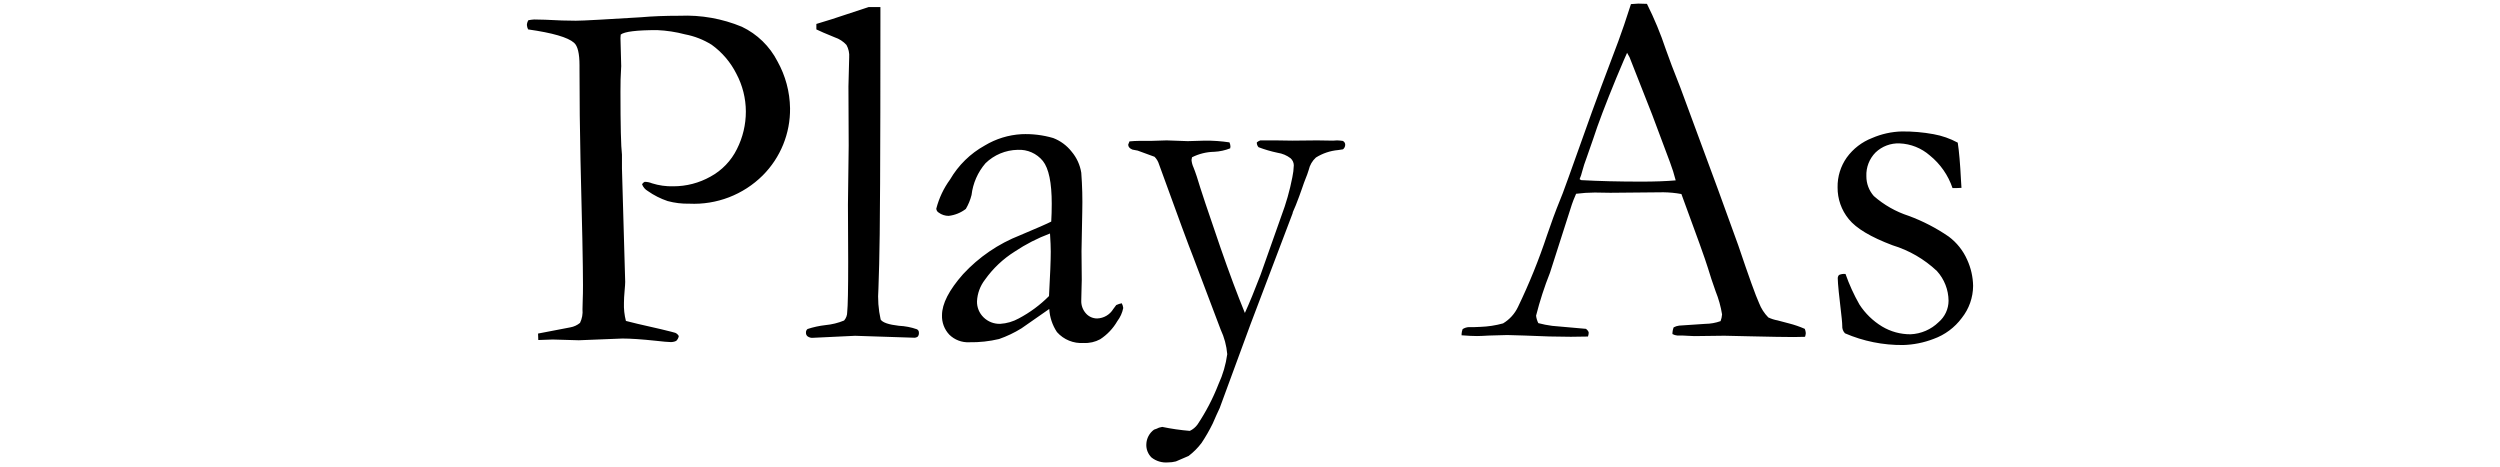
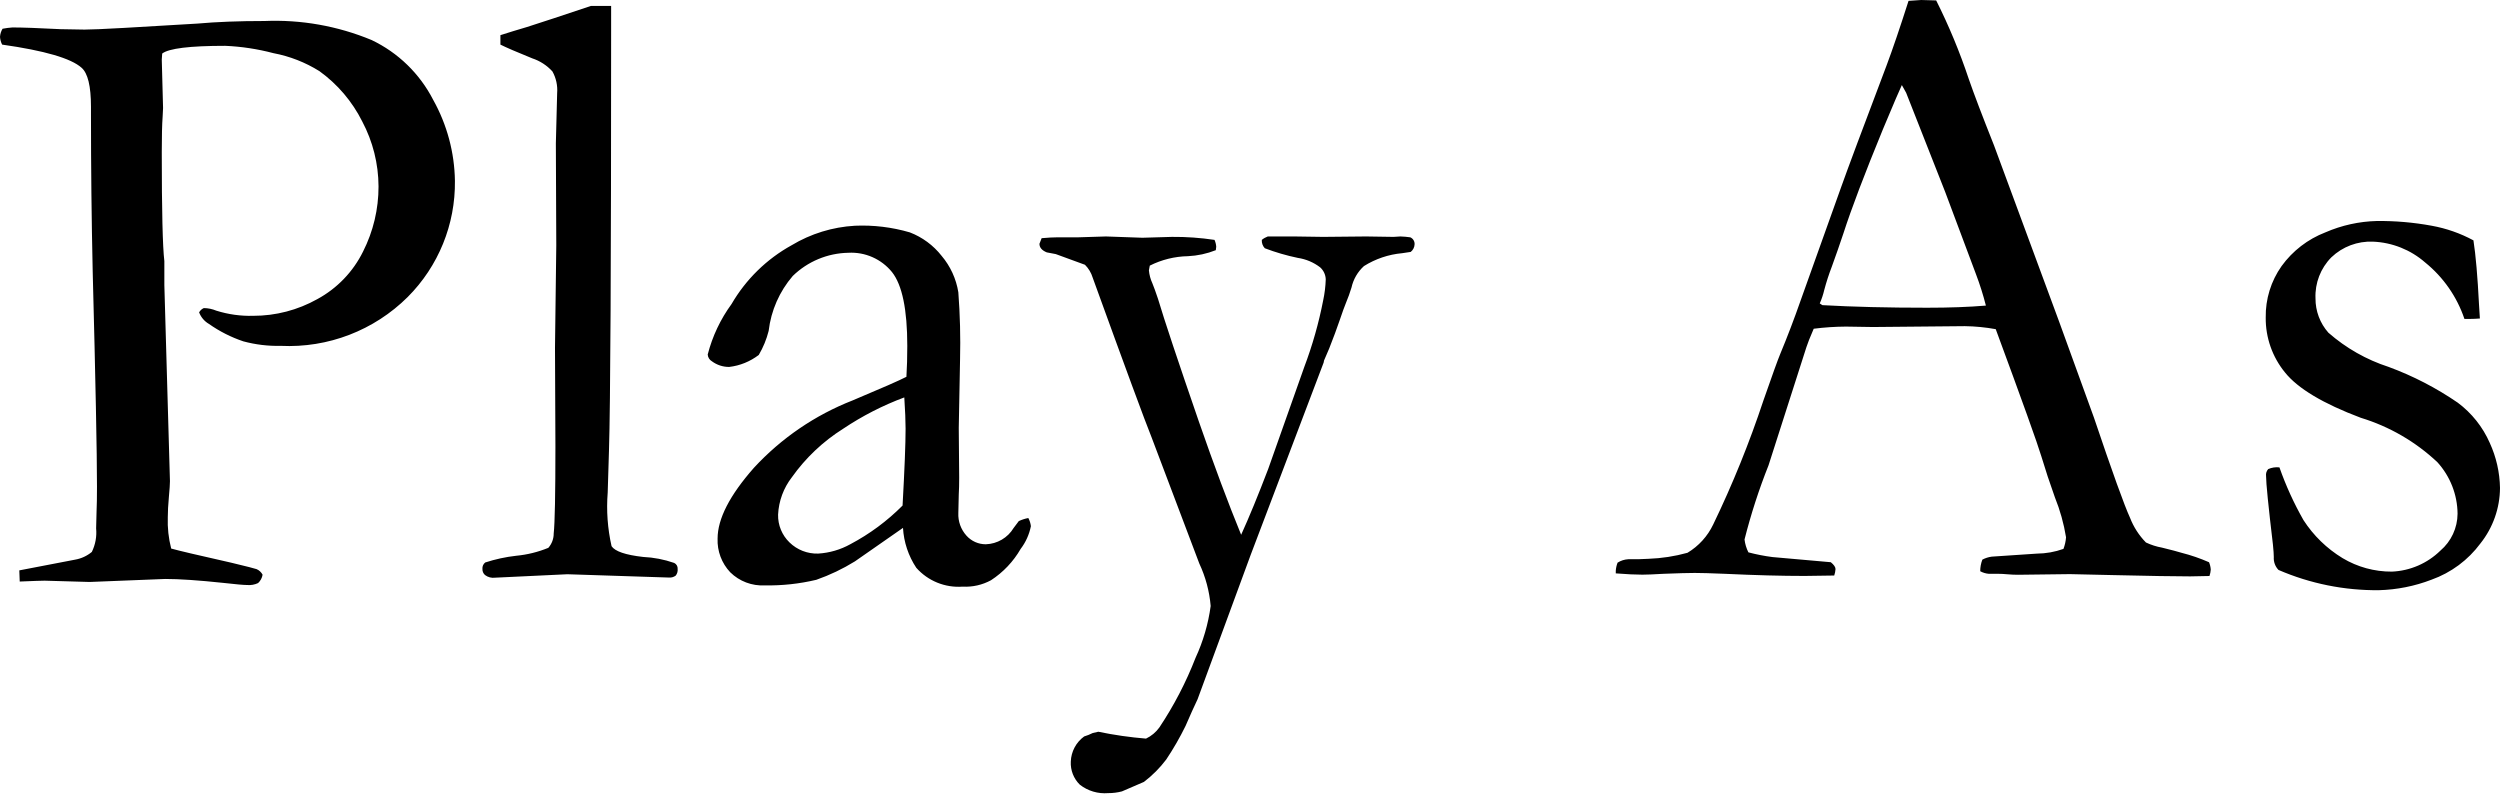
- <svg xmlns="http://www.w3.org/2000/svg" id="svg3" version="1.1" viewBox="0 0 295 55" height="55" width="295">
+ <svg xmlns="http://www.w3.org/2000/svg" width="170.655" height="54.15" viewBox="0 0 170.655 54.15" version="1.1" id="svg3">
  <defs id="defs7" />
-   <path d="m 62.347,2.387 a 5.6,5.6 0 0 1 0.674,-0.088 q 1,0 3.281,0.117 1.2,0.029 1.641,0.029 0.645,0 2.725,-0.117 l 4.98,-0.293 q 1.963,-0.176 4.57,-0.176 a 17.187,17.187 0 0 1 7.324,1.3 9.147,9.147 0 0 1 4.2,4.082 11.688,11.688 0 0 1 1.484,5.529 11.02,11.02 0 0 1 -3.223,7.929 11.5,11.5 0 0 1 -8.672,3.335 9,9 0 0 1 -2.549,-0.308 9.1,9.1 0 0 1 -2.344,-1.187 1.548,1.548 0 0 1 -0.674,-0.791 0.668,0.668 0 0 1 0.322,-0.293 2.282,2.282 0 0 1 0.85,0.176 7.672,7.672 0 0 0 2.52,0.352 8.925,8.925 0 0 0 4.38,-1.141 7.429,7.429 0 0 0 3.12,-3.247 9.8,9.8 0 0 0 1.055,-4.446 9.541,9.541 0 0 0 -1.111,-4.431 9.441,9.441 0 0 0 -2.924,-3.437 9.132,9.132 0 0 0 -3.143,-1.228 15.5,15.5 0 0 0 -3.289,-0.5 q -3.625,0 -4.3,0.527 l -0.029,0.41 0.088,3.308 -0.029,0.585 q -0.059,0.791 -0.059,2.43 0,5.972 0.176,7.435 v 1.639 l 0.382,13.383 q 0,0.293 -0.073,1.083 -0.073,0.79 -0.074,1.377 a 7.413,7.413 0 0 0 0.232,2.14 q 0.7,0.2 4.1,0.966 1.582,0.381 1.729,0.439 a 0.842,0.842 0 0 1 0.41,0.381 1,1 0 0 1 -0.308,0.571 1.44,1.44 0 0 1 -0.747,0.132 q -0.352,0 -1.641,-0.146 -2.515,-0.267 -3.95,-0.267 l -5.157,0.205 -3.076,-0.088 q -0.293,0 -1.7,0.059 l -0.028,-0.762 3.808,-0.732 a 2.441,2.441 0 0 0 1.143,-0.527 3.022,3.022 0 0 0 0.293,-1.61 q 0,-0.263 0.029,-1.142 0.029,-0.615 0.029,-1.7 0,-3.454 -0.293,-14.724 -0.117,-5.269 -0.117,-10.714 v -0.5 q 0,-2.108 -0.645,-2.664 -1.079,-0.961 -5.419,-1.577 a 1.352,1.352 0 0 1 -0.146,-0.527 1.209,1.209 0 0 1 0.175,-0.556 z m 33.984,1.083 v -0.645 q 0.82,-0.264 1.816,-0.557 1.472,-0.469 4.358,-1.436 h 1.384 V 2.445 q 0,24.071 -0.146,28.7 -0.088,2.727 -0.088,2.9 a 12.211,12.211 0 0 0 0.264,3.665 q 0.352,0.528 2.153,0.733 a 7.447,7.447 0 0 1 2.124,0.41 0.42,0.42 0 0 1 0.234,0.41 0.631,0.631 0 0 1 -0.132,0.454 0.682,0.682 0 0 1 -0.483,0.132 q -0.205,0 -3.076,-0.1 l -3.837,-0.125 -4.922,0.234 a 0.934,0.934 0 0 1 -0.7,-0.18 0.523,0.523 0 0 1 -0.176,-0.421 0.5,0.5 0 0 1 0.19,-0.436 10.681,10.681 0 0 1 2.109,-0.458 7.662,7.662 0 0 0 2.2,-0.542 1.475,1.475 0 0 0 0.366,-0.981 q 0.117,-1.055 0.117,-5.947 l -0.029,-6.738 0.088,-6.973 -0.029,-6.973 0.088,-3.428 a 2.615,2.615 0 0 0 -0.322,-1.479 3.221,3.221 0 0 0 -1.377,-0.894 q -1.588,-0.644 -2.174,-0.938 z m 36.036,32.316 a 1.551,1.551 0 0 1 0.176,0.557 3.777,3.777 0 0 1 -0.7,1.553 6.307,6.307 0 0 1 -2.025,2.138 3.634,3.634 0 0 1 -1.934,0.436 3.849,3.849 0 0 1 -3.164,-1.286 5.488,5.488 0 0 1 -0.908,-2.725 l -3.281,2.286 a 13.485,13.485 0 0 1 -2.637,1.259 14.126,14.126 0 0 1 -3.516,0.381 3.128,3.128 0 0 1 -2.358,-0.894 3.171,3.171 0 0 1 -0.864,-2.3 q 0,-2.021 2.481,-4.834 a 18.187,18.187 0 0 1 6.739,-4.6 q 3,-1.26 3.67,-1.611 0.059,-0.967 0.059,-2.109 0,-3.721 -1.043,-5.039 a 3.581,3.581 0 0 0 -2.983,-1.318 5.588,5.588 0 0 0 -3.791,1.582 7,7 0 0 0 -1.646,3.75 6.208,6.208 0 0 1 -0.674,1.641 4.1,4.1 0 0 1 -2.021,0.82 1.955,1.955 0 0 1 -1.172,-0.381 0.577,0.577 0 0 1 -0.293,-0.469 10.1,10.1 0 0 1 1.626,-3.442 10.759,10.759 0 0 1 4.1,-4.014 9.423,9.423 0 0 1 4.321,-1.333 11.547,11.547 0 0 1 3.75,0.454 5.065,5.065 0 0 1 2.168,1.6 5.088,5.088 0 0 1 1.143,2.49 45.789,45.789 0 0 1 0.117,4.6 l -0.088,4.658 0.029,3.4 q 0,0.674 -0.029,1.143 -0.029,0.85 -0.029,1.26 a 2.161,2.161 0 0 0 0.557,1.553 1.759,1.759 0 0 0 1.318,0.586 2.3,2.3 0 0 0 1.9,-1.113 l 0.352,-0.469 a 2.731,2.731 0 0 1 0.65,-0.21 z m -8.584,-0.85 q 0.206,-3.721 0.206,-5.244 0,-0.791 -0.088,-2.139 a 20.192,20.192 0 0 0 -4.174,2.139 12.371,12.371 0 0 0 -3.5,3.311 4.51,4.51 0 0 0 -0.941,2.549 2.554,2.554 0 0 0 0.779,1.9 2.683,2.683 0 0 0 1.955,0.762 5.152,5.152 0 0 0 2.205,-0.644 14.73,14.73 0 0 0 3.557,-2.634 z m 9.493,-18.252 q 0.645,-0.059 1.084,-0.059 h 1.406 l 1.9,-0.059 2.49,0.088 2.021,-0.059 a 18.574,18.574 0 0 1 2.9,0.205 1.351,1.351 0 0 1 0.117,0.469 l -0.029,0.234 a 5.935,5.935 0 0 1 -1.9,0.41 6.042,6.042 0 0 0 -2.607,0.645 l -0.059,0.322 a 2.662,2.662 0 0 0 0.235,0.88 q 0.147,0.352 0.383,1.057 0.647,2.172 2.795,8.394 1.559,4.49 2.883,7.719 0.807,-1.771 1.845,-4.487 l 2.46,-6.955 a 27.9,27.9 0 0 0 1.294,-4.557 8.02,8.02 0 0 0 0.176,-1.436 1.148,1.148 0 0 0 -0.381,-0.82 3.3,3.3 0 0 0 -1.523,-0.645 14.863,14.863 0 0 1 -2.256,-0.659 0.765,0.765 0 0 1 -0.205,-0.571 1.405,1.405 0 0 1 0.41,-0.234 h 1.816 l 1.963,0.029 2.93,-0.029 1.875,0.029 0.469,-0.029 a 6.191,6.191 0 0 1 0.674,0.059 0.49,0.49 0 0 1 0.293,0.469 0.694,0.694 0 0 1 -0.264,0.527 l -0.586,0.088 a 5.91,5.91 0 0 0 -2.607,0.879 2.8,2.8 0 0 0 -0.85,1.465 10.658,10.658 0 0 1 -0.381,1.055 q -0.146,0.351 -0.424,1.171 -0.278,0.82 -0.717,1.932 l -0.351,0.819 -0.029,0.146 -4.976,13.115 -3.629,9.866 q -0.352,0.735 -0.821,1.822 a 19.694,19.694 0 0 1 -1.32,2.293 7.891,7.891 0 0 1 -1.522,1.528 l -1.5,0.647 a 3.622,3.622 0 0 1 -0.939,0.118 2.764,2.764 0 0 1 -1.936,-0.576 2.057,2.057 0 0 1 -0.616,-1.58 2.22,2.22 0 0 1 0.91,-1.712 3.659,3.659 0 0 0 0.586,-0.234 l 0.382,-0.088 a 26.693,26.693 0 0 0 3.256,0.469 2.393,2.393 0 0 0 0.91,-0.759 24.636,24.636 0 0 0 2.471,-4.754 12.386,12.386 0 0 0 1.033,-3.539 8.541,8.541 0 0 0 -0.776,-2.9 l -3.258,-8.614 q -0.675,-1.67 -4.02,-10.9 a 2.1,2.1 0 0 0 -0.527,-0.879 l -1.992,-0.729 -0.615,-0.117 q -0.5,-0.205 -0.5,-0.586 z m 39.315,22.149 a 1.514,1.514 0 0 1 0.732,-0.234 h 0.674 q 0.2,0 0.7,-0.029 a 11.519,11.519 0 0 0 2.665,-0.41 4.511,4.511 0 0 0 1.757,-1.934 70.509,70.509 0 0 0 3.429,-8.467 q 0.909,-2.607 1.143,-3.164 0.732,-1.758 1.407,-3.691 l 2.754,-7.705 q 0.645,-1.816 3.106,-8.32 0.615,-1.641 1.495,-4.395 l 0.862,-0.059 1.024,0.029 a 40.475,40.475 0 0 1 2.224,5.361 q 0.527,1.523 1.727,4.541 l 4.448,12.041 2.37,6.533 q 1.878,5.567 2.464,6.84 a 4.958,4.958 0 0 0 1.086,1.686 4.387,4.387 0 0 0 1.1,0.352 q 0.952,0.234 1.333,0.352 a 12.1,12.1 0 0 1 1.875,0.645 1.592,1.592 0 0 1 0.117,0.5 1.7,1.7 0 0 1 -0.088,0.439 q -0.937,0.026 -1.322,0.026 -1.494,0 -5.273,-0.088 l -2.93,-0.066 -3.545,0.044 q -0.352,0 -0.718,-0.033 -0.366,-0.033 -0.63,-0.033 h -0.645 a 1.465,1.465 0 0 1 -0.586,-0.176 2.185,2.185 0 0 1 0.146,-0.791 1.883,1.883 0 0 1 0.645,-0.205 l 3.075,-0.206 a 5.5,5.5 0 0 0 1.816,-0.323 2.8,2.8 0 0 0 0.176,-0.792 12.728,12.728 0 0 0 -0.762,-2.73 q -0.526,-1.468 -0.921,-2.788 -0.395,-1.32 -3.116,-8.688 a 12.7,12.7 0 0 0 -2.109,-0.206 l -6.27,0.059 -1.846,-0.029 a 18.271,18.271 0 0 0 -2.2,0.146 q -0.381,0.879 -0.5,1.26 l -2.582,8.057 a 40.682,40.682 0 0 0 -1.641,5.068 2.659,2.659 0 0 0 0.264,0.879 12.8,12.8 0 0 0 1.641,0.322 l 3.984,0.352 q 0.322,0.264 0.322,0.469 a 1.7,1.7 0 0 1 -0.088,0.439 q -1.318,0.029 -2.021,0.029 -2.344,0 -5.449,-0.146 -1.436,-0.059 -2.051,-0.059 -0.615,0 -2.139,0.059 -1,0.059 -1.436,0.059 -0.7,0 -1.816,-0.088 v -0.176 a 1.884,1.884 0 0 1 0.123,-0.556 z m 13.98,-17.578 q 3.135,0.176 7.148,0.176 2.285,0 4.014,-0.146 a 19.718,19.718 0 0 0 -0.675,-2.139 q -1.9,-5.1 -2.106,-5.623 l -2.663,-6.765 -0.293,-0.527 q -0.176,0.352 -1.291,3.016 -1.878,4.569 -2.7,7.116 -0.381,1.142 -0.792,2.27 a 15.418,15.418 0 0 0 -0.513,1.582 5.083,5.083 0 0 1 -0.308,0.922 z m 31.2,11.074 a 22.051,22.051 0 0 0 1.641,3.6 8.312,8.312 0 0 0 2.666,2.593 6.477,6.477 0 0 0 3.369,0.923 5.04,5.04 0 0 0 3.311,-1.433 3.337,3.337 0 0 0 1.172,-2.52 5.3,5.3 0 0 0 -1.377,-3.516 13.258,13.258 0 0 0 -5.229,-3.032 q -3.853,-1.45 -5.171,-3.091 a 5.821,5.821 0 0 1 -1.318,-3.75 5.91,5.91 0 0 1 1.084,-3.516 6.641,6.641 0 0 1 2.988,-2.3 9.377,9.377 0 0 1 3.516,-0.776 19.646,19.646 0 0 1 3.735,0.322 9.539,9.539 0 0 1 2.856,1 q 0.234,1.494 0.381,4.395 l 0.059,0.938 q -0.381,0.029 -0.645,0.029 h -0.41 a 8.41,8.41 0 0 0 -2.681,-3.853 5.769,5.769 0 0 0 -3.56,-1.421 3.872,3.872 0 0 0 -2.842,1.069 3.756,3.756 0 0 0 -1.084,2.8 3.5,3.5 0 0 0 0.879,2.344 11.714,11.714 0 0 0 4.116,2.338 21.428,21.428 0 0 1 4.717,2.441 6.869,6.869 0 0 1 2.183,2.742 7.7,7.7 0 0 1 0.7,3.079 6.144,6.144 0 0 1 -1.333,3.783 7.142,7.142 0 0 1 -3.34,2.478 10.8,10.8 0 0 1 -3.589,0.718 16.858,16.858 0 0 1 -6.857,-1.382 1.15,1.15 0 0 1 -0.322,-0.879 q 0,-0.264 -0.059,-0.85 -0.469,-3.955 -0.469,-4.687 a 0.584,0.584 0 0 1 0.146,-0.469 1.482,1.482 0 0 1 0.763,-0.117 z" data-name="Path 3" id="Path_3" />
+   <path id="Path_3" data-name="Path 3" d="M 0.175,1.962 A 5.6,5.6 0 0 1 0.849,1.874 q 1,0 3.281,0.117 1.2,0.029 1.641,0.029 0.645,0 2.725,-0.117 l 4.98,-0.293 q 1.963,-0.176 4.57,-0.176 a 17.187,17.187 0 0 1 7.324,1.3 9.147,9.147 0 0 1 4.2,4.082 11.688,11.688 0 0 1 1.484,5.529 11.02,11.02 0 0 1 -3.223,7.929 11.5,11.5 0 0 1 -8.672,3.335 9,9 0 0 1 -2.549,-0.308 9.1,9.1 0 0 1 -2.344,-1.187 1.548,1.548 0 0 1 -0.674,-0.791 0.668,0.668 0 0 1 0.322,-0.293 2.282,2.282 0 0 1 0.85,0.176 7.672,7.672 0 0 0 2.52,0.352 8.925,8.925 0 0 0 4.38,-1.141 7.429,7.429 0 0 0 3.12,-3.247 9.8,9.8 0 0 0 1.055,-4.446 9.541,9.541 0 0 0 -1.111,-4.431 9.441,9.441 0 0 0 -2.924,-3.437 9.132,9.132 0 0 0 -3.143,-1.228 15.5,15.5 0 0 0 -3.289,-0.5 q -3.625,0 -4.3,0.527 l -0.029,0.41 0.088,3.308 -0.029,0.585 q -0.059,0.791 -0.059,2.43 0,5.972 0.176,7.435 v 1.639 l 0.382,13.383 q 0,0.293 -0.073,1.083 -0.073,0.79 -0.074,1.377 a 7.413,7.413 0 0 0 0.232,2.14 q 0.7,0.2 4.1,0.966 1.582,0.381 1.729,0.439 a 0.842,0.842 0 0 1 0.41,0.381 1,1 0 0 1 -0.308,0.571 1.44,1.44 0 0 1 -0.747,0.132 q -0.352,0 -1.641,-0.146 -2.515,-0.267 -3.95,-0.267 L 6.122,39.726 3.046,39.638 q -0.293,0 -1.7,0.059 L 1.318,38.935 5.126,38.203 a 2.441,2.441 0 0 0 1.143,-0.527 3.022,3.022 0 0 0 0.293,-1.61 q 0,-0.263 0.029,-1.142 Q 6.62,34.309 6.62,33.224 6.62,29.77 6.327,18.5 6.21,13.231 6.21,7.786 v -0.5 Q 6.21,5.178 5.565,4.622 4.486,3.661 0.146,3.045 A 1.352,1.352 0 0 1 0,2.518 1.209,1.209 0 0 1 0.175,1.962 Z M 34.159,3.045 V 2.4 q 0.82,-0.264 1.816,-0.557 1.472,-0.469 4.358,-1.436 h 1.384 V 2.02 q 0,24.071 -0.146,28.7 -0.088,2.727 -0.088,2.9 a 12.211,12.211 0 0 0 0.264,3.665 q 0.352,0.528 2.153,0.733 a 7.447,7.447 0 0 1 2.124,0.41 0.42,0.42 0 0 1 0.234,0.41 0.631,0.631 0 0 1 -0.132,0.454 0.682,0.682 0 0 1 -0.483,0.132 q -0.205,0 -3.076,-0.1 l -3.837,-0.125 -4.922,0.234 a 0.934,0.934 0 0 1 -0.7,-0.18 0.523,0.523 0 0 1 -0.176,-0.421 0.5,0.5 0 0 1 0.19,-0.436 10.681,10.681 0 0 1 2.109,-0.458 7.662,7.662 0 0 0 2.2,-0.542 1.475,1.475 0 0 0 0.366,-0.981 q 0.117,-1.055 0.117,-5.947 L 37.885,23.73 37.973,16.757 37.944,9.784 38.032,6.356 A 2.615,2.615 0 0 0 37.71,4.877 3.221,3.221 0 0 0 36.333,3.983 Q 34.745,3.339 34.159,3.045 Z m 36.036,32.316 a 1.551,1.551 0 0 1 0.176,0.557 3.777,3.777 0 0 1 -0.7,1.553 6.307,6.307 0 0 1 -2.025,2.138 3.634,3.634 0 0 1 -1.934,0.436 3.849,3.849 0 0 1 -3.164,-1.286 5.488,5.488 0 0 1 -0.908,-2.725 l -3.281,2.286 a 13.485,13.485 0 0 1 -2.637,1.259 14.126,14.126 0 0 1 -3.516,0.381 3.128,3.128 0 0 1 -2.358,-0.894 3.171,3.171 0 0 1 -0.864,-2.3 q 0,-2.021 2.481,-4.834 a 18.187,18.187 0 0 1 6.739,-4.6 q 3,-1.26 3.67,-1.611 0.059,-0.967 0.059,-2.109 0,-3.721 -1.043,-5.039 a 3.581,3.581 0 0 0 -2.983,-1.318 5.588,5.588 0 0 0 -3.791,1.582 7,7 0 0 0 -1.646,3.75 6.208,6.208 0 0 1 -0.674,1.641 4.1,4.1 0 0 1 -2.021,0.82 1.955,1.955 0 0 1 -1.172,-0.381 0.577,0.577 0 0 1 -0.293,-0.469 10.1,10.1 0 0 1 1.626,-3.442 10.759,10.759 0 0 1 4.1,-4.014 9.423,9.423 0 0 1 4.321,-1.333 11.547,11.547 0 0 1 3.75,0.454 5.065,5.065 0 0 1 2.168,1.6 5.088,5.088 0 0 1 1.143,2.49 45.789,45.789 0 0 1 0.117,4.6 l -0.088,4.658 0.029,3.4 q 0,0.674 -0.029,1.143 -0.029,0.85 -0.029,1.26 a 2.161,2.161 0 0 0 0.557,1.553 1.759,1.759 0 0 0 1.318,0.586 2.3,2.3 0 0 0 1.9,-1.113 l 0.352,-0.469 a 2.731,2.731 0 0 1 0.65,-0.21 z m -8.584,-0.85 q 0.206,-3.721 0.206,-5.244 0,-0.791 -0.088,-2.139 a 20.192,20.192 0 0 0 -4.174,2.139 12.371,12.371 0 0 0 -3.5,3.311 4.51,4.51 0 0 0 -0.941,2.549 2.554,2.554 0 0 0 0.779,1.9 2.683,2.683 0 0 0 1.955,0.762 5.152,5.152 0 0 0 2.205,-0.644 14.73,14.73 0 0 0 3.557,-2.634 z M 71.104,16.259 Q 71.749,16.2 72.188,16.2 h 1.406 l 1.9,-0.059 2.49,0.088 2.021,-0.059 a 18.574,18.574 0 0 1 2.9,0.205 1.351,1.351 0 0 1 0.117,0.469 l -0.029,0.234 a 5.935,5.935 0 0 1 -1.9,0.41 6.042,6.042 0 0 0 -2.607,0.645 l -0.059,0.322 a 2.662,2.662 0 0 0 0.235,0.88 q 0.147,0.352 0.383,1.057 0.647,2.172 2.795,8.394 1.559,4.49 2.883,7.719 0.807,-1.771 1.845,-4.487 l 2.46,-6.955 a 27.9,27.9 0 0 0 1.294,-4.557 8.02,8.02 0 0 0 0.176,-1.436 1.148,1.148 0 0 0 -0.381,-0.82 3.3,3.3 0 0 0 -1.523,-0.645 14.863,14.863 0 0 1 -2.256,-0.659 0.765,0.765 0 0 1 -0.205,-0.571 1.405,1.405 0 0 1 0.41,-0.234 h 1.816 l 1.963,0.029 2.93,-0.029 1.875,0.029 0.469,-0.029 a 6.191,6.191 0 0 1 0.674,0.059 0.49,0.49 0 0 1 0.293,0.469 0.694,0.694 0 0 1 -0.264,0.527 l -0.586,0.088 a 5.91,5.91 0 0 0 -2.607,0.879 2.8,2.8 0 0 0 -0.85,1.465 10.658,10.658 0 0 1 -0.381,1.055 q -0.146,0.351 -0.424,1.171 -0.278,0.82 -0.717,1.932 l -0.351,0.819 -0.029,0.146 -4.976,13.115 -3.629,9.866 q -0.352,0.735 -0.821,1.822 a 19.694,19.694 0 0 1 -1.32,2.293 7.891,7.891 0 0 1 -1.522,1.528 l -1.5,0.647 a 3.622,3.622 0 0 1 -0.939,0.118 2.764,2.764 0 0 1 -1.936,-0.576 2.057,2.057 0 0 1 -0.616,-1.58 2.22,2.22 0 0 1 0.91,-1.712 3.659,3.659 0 0 0 0.586,-0.234 l 0.382,-0.088 a 26.693,26.693 0 0 0 3.256,0.469 2.393,2.393 0 0 0 0.91,-0.759 24.636,24.636 0 0 0 2.471,-4.754 12.386,12.386 0 0 0 1.033,-3.539 8.541,8.541 0 0 0 -0.776,-2.9 l -3.258,-8.614 q -0.675,-1.67 -4.02,-10.9 A 2.1,2.1 0 0 0 74.062,18.074 L 72.07,17.345 71.455,17.228 q -0.5,-0.205 -0.5,-0.586 z m 39.315,22.149 a 1.514,1.514 0 0 1 0.732,-0.234 h 0.674 q 0.2,0 0.7,-0.029 a 11.519,11.519 0 0 0 2.665,-0.41 4.511,4.511 0 0 0 1.757,-1.934 70.509,70.509 0 0 0 3.429,-8.467 q 0.909,-2.607 1.143,-3.164 0.732,-1.758 1.407,-3.691 l 2.754,-7.705 q 0.645,-1.816 3.106,-8.32 0.615,-1.641 1.495,-4.395 L 131.143,0 l 1.024,0.029 a 40.475,40.475 0 0 1 2.224,5.361 q 0.527,1.523 1.727,4.541 l 4.448,12.041 2.37,6.533 q 1.878,5.567 2.464,6.84 a 4.958,4.958 0 0 0 1.086,1.686 4.387,4.387 0 0 0 1.1,0.352 q 0.952,0.234 1.333,0.352 a 12.1,12.1 0 0 1 1.875,0.645 1.592,1.592 0 0 1 0.117,0.5 1.7,1.7 0 0 1 -0.088,0.439 q -0.937,0.026 -1.322,0.026 -1.494,0 -5.273,-0.088 l -2.93,-0.066 -3.545,0.044 q -0.352,0 -0.718,-0.033 -0.366,-0.033 -0.63,-0.033 h -0.645 a 1.465,1.465 0 0 1 -0.586,-0.176 2.185,2.185 0 0 1 0.146,-0.791 1.883,1.883 0 0 1 0.645,-0.205 l 3.075,-0.206 a 5.5,5.5 0 0 0 1.816,-0.323 2.8,2.8 0 0 0 0.176,-0.792 12.728,12.728 0 0 0 -0.762,-2.73 q -0.526,-1.468 -0.921,-2.788 -0.395,-1.32 -3.116,-8.688 a 12.7,12.7 0 0 0 -2.109,-0.206 l -6.27,0.059 -1.846,-0.029 a 18.271,18.271 0 0 0 -2.2,0.146 q -0.381,0.879 -0.5,1.26 l -2.582,8.057 a 40.682,40.682 0 0 0 -1.641,5.068 2.659,2.659 0 0 0 0.264,0.879 12.8,12.8 0 0 0 1.641,0.322 l 3.984,0.352 q 0.322,0.264 0.322,0.469 a 1.7,1.7 0 0 1 -0.088,0.439 q -1.318,0.029 -2.021,0.029 -2.344,0 -5.449,-0.146 -1.436,-0.059 -2.051,-0.059 -0.615,0 -2.139,0.059 -1,0.059 -1.436,0.059 -0.7,0 -1.816,-0.088 v -0.176 a 1.884,1.884 0 0 1 0.123,-0.556 z m 13.98,-17.578 q 3.135,0.176 7.148,0.176 2.285,0 4.014,-0.146 a 19.718,19.718 0 0 0 -0.675,-2.139 q -1.9,-5.1 -2.106,-5.623 l -2.663,-6.765 -0.293,-0.527 q -0.176,0.352 -1.291,3.016 -1.878,4.569 -2.7,7.116 -0.381,1.142 -0.792,2.27 a 15.418,15.418 0 0 0 -0.513,1.582 5.083,5.083 0 0 1 -0.308,0.922 z m 31.2,11.074 a 22.051,22.051 0 0 0 1.641,3.6 8.312,8.312 0 0 0 2.666,2.593 6.477,6.477 0 0 0 3.369,0.923 5.04,5.04 0 0 0 3.311,-1.433 3.337,3.337 0 0 0 1.172,-2.52 5.3,5.3 0 0 0 -1.377,-3.516 13.258,13.258 0 0 0 -5.229,-3.032 q -3.853,-1.45 -5.171,-3.091 a 5.821,5.821 0 0 1 -1.318,-3.75 5.91,5.91 0 0 1 1.084,-3.516 6.641,6.641 0 0 1 2.988,-2.3 9.377,9.377 0 0 1 3.516,-0.776 19.646,19.646 0 0 1 3.735,0.322 9.539,9.539 0 0 1 2.856,1 q 0.234,1.494 0.381,4.395 l 0.059,0.938 q -0.381,0.029 -0.645,0.029 h -0.41 a 8.41,8.41 0 0 0 -2.681,-3.853 5.769,5.769 0 0 0 -3.56,-1.421 3.872,3.872 0 0 0 -2.842,1.069 3.756,3.756 0 0 0 -1.084,2.8 3.5,3.5 0 0 0 0.879,2.344 11.714,11.714 0 0 0 4.116,2.338 21.428,21.428 0 0 1 4.717,2.441 6.869,6.869 0 0 1 2.183,2.742 7.7,7.7 0 0 1 0.7,3.079 6.144,6.144 0 0 1 -1.333,3.783 7.142,7.142 0 0 1 -3.34,2.478 10.8,10.8 0 0 1 -3.589,0.718 16.858,16.858 0 0 1 -6.857,-1.382 1.15,1.15 0 0 1 -0.322,-0.879 q 0,-0.264 -0.059,-0.85 -0.469,-3.955 -0.469,-4.687 a 0.584,0.584 0 0 1 0.146,-0.469 1.482,1.482 0 0 1 0.763,-0.117 z" />
</svg>
